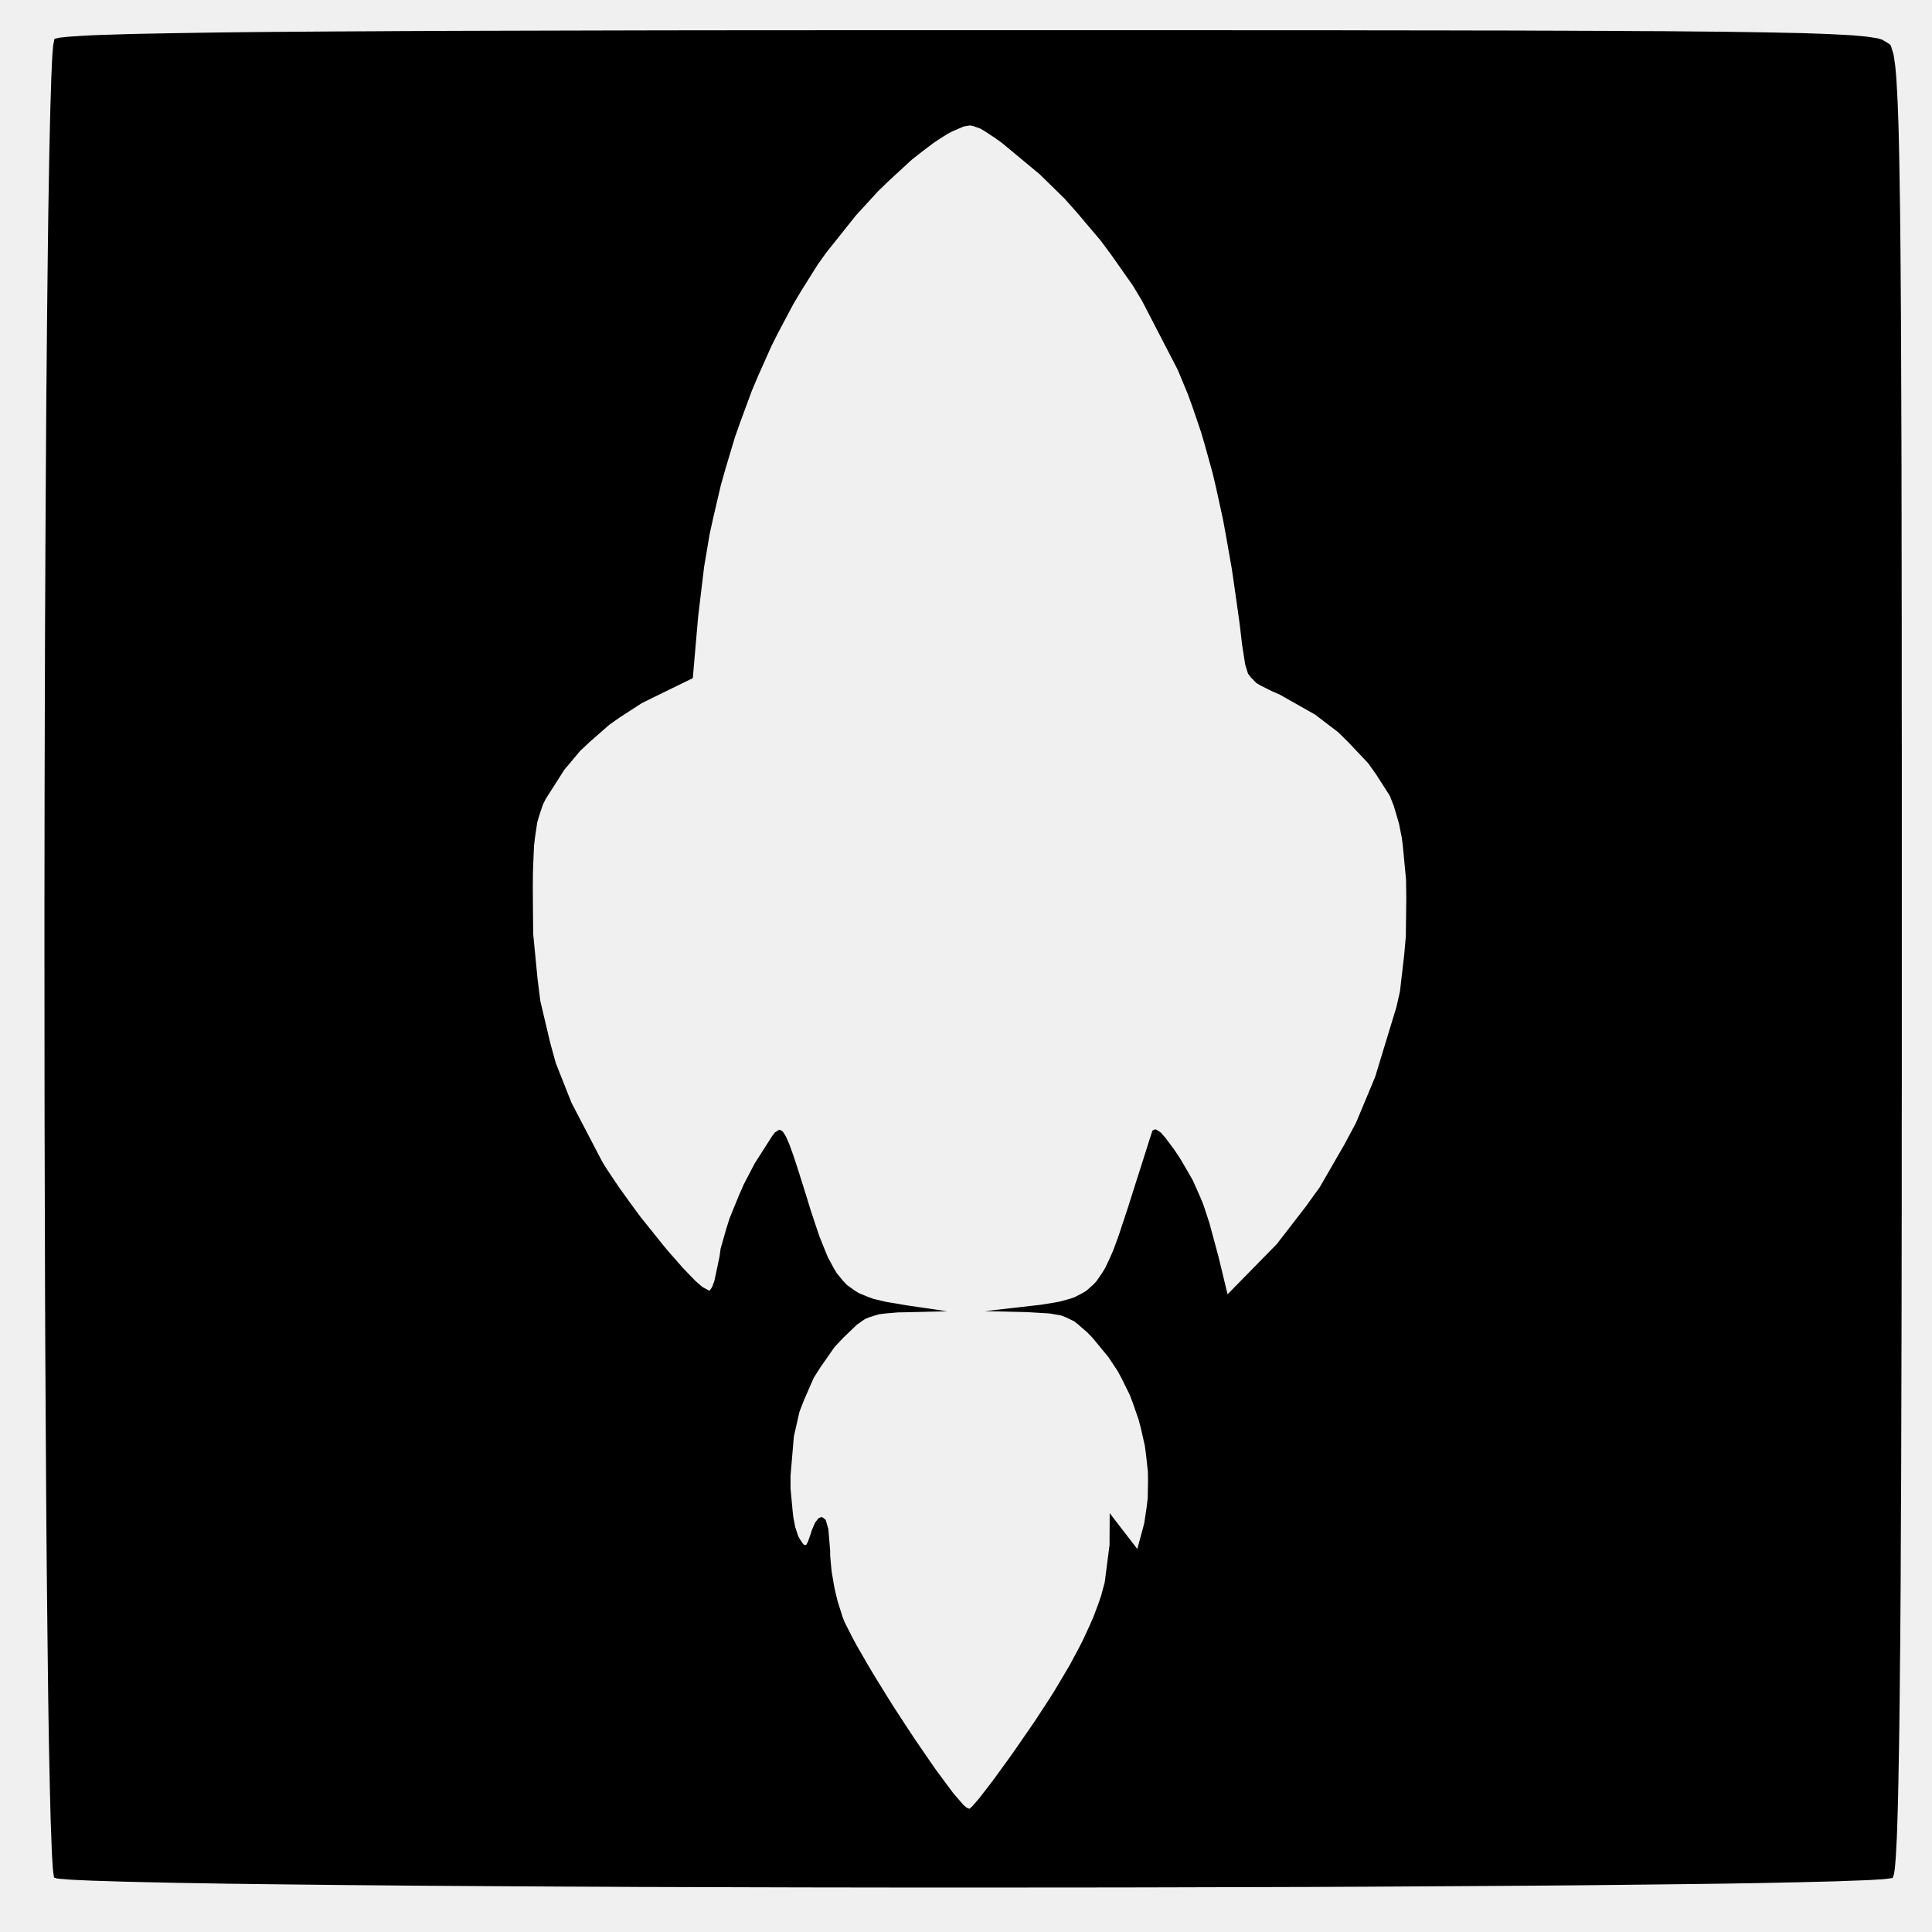
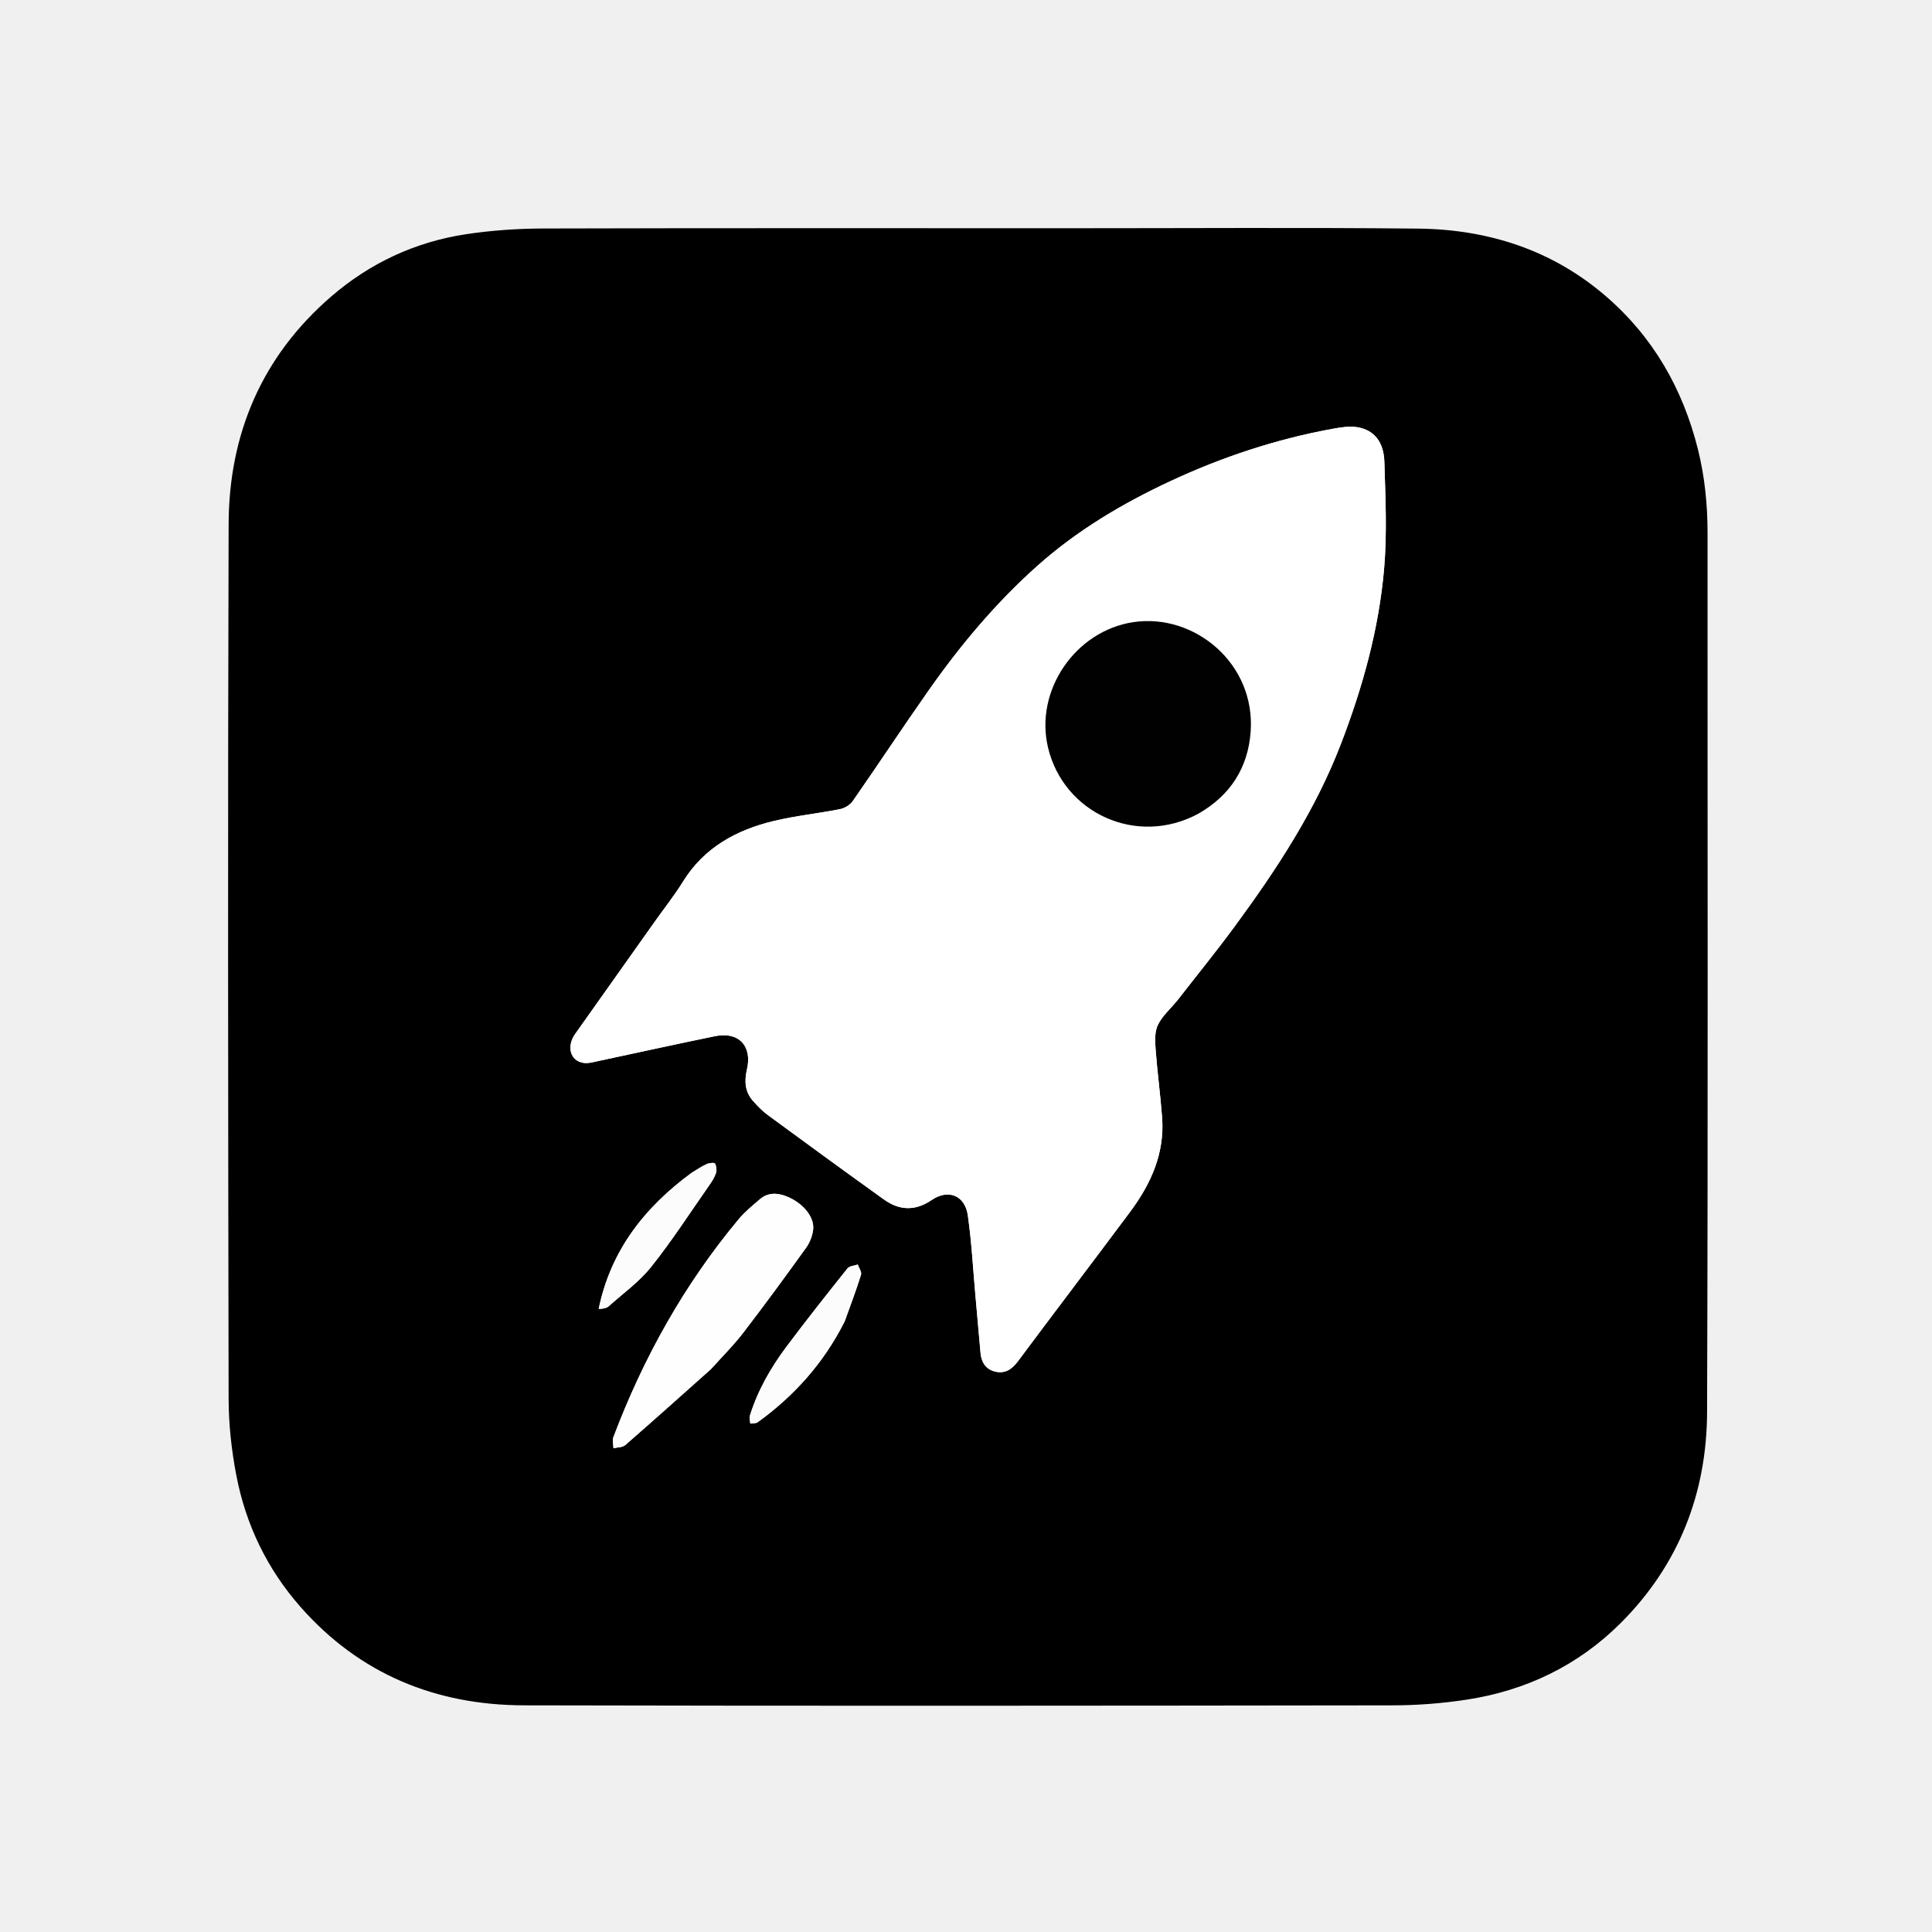
- <svg xmlns="http://www.w3.org/2000/svg" width="256" height="256" viewBox="0 0 256 256">
-   <g>
-     <path d="M 7.20,248.80 L 7.15,248.75 L 7.04,247.95 L 6.99,247.45 L 6.89,245.80 L 6.85,244.87 L 6.76,242.42 L 6.71,241.10 L 6.63,237.90 L 6.59,236.22 L 6.51,232.34 L 6.47,230.32 L 6.40,225.82 L 6.37,223.50 L 6.31,218.43 L 6.28,215.83 L 6.22,210.25 L 6.19,207.40 L 6.14,201.37 L 6.12,198.30 L 6.08,191.88 L 6.06,188.62 L 6.02,181.87 L 6.00,178.45 L 5.97,171.42 L 5.95,164.32 L 5.91,149.56 L 5.90,142.12 L 5.89,127.00 L 5.89,119.44 L 5.91,104.44 L 5.93,97.00 L 5.97,82.58 L 5.99,79.04 L 6.02,72.13 L 6.04,68.72 L 6.08,62.12 L 6.10,58.86 L 6.14,52.63 L 6.17,49.56 L 6.22,43.75 L 6.25,40.90 L 6.31,35.57 L 6.34,32.97 L 6.40,28.18 L 6.44,25.85 L 6.51,21.66 L 6.55,19.64 L 6.63,16.10 L 6.67,14.41 L 6.76,11.58 L 6.80,10.26 L 6.89,8.20 L 6.94,7.28 L 7.04,6.05 L 7.20,5.20 L 7.26,5.14 L 7.70,5.03 L 7.98,4.98 L 8.90,4.88 L 9.42,4.84 L 10.85,4.75 L 11.63,4.70 L 13.59,4.62 L 14.65,4.59 L 17.20,4.51 L 18.55,4.48 L 21.71,4.42 L 23.37,4.39 L 27.19,4.33 L 29.18,4.30 L 33.68,4.25 L 36.01,4.23 L 41.23,4.19 L 43.94,4.17 L 49.91,4.14 L 53.00,4.12 L 59.77,4.09 L 63.26,4.08 L 70.85,4.06 L 74.76,4.05 L 83.22,4.03 L 87.56,4.02 L 96.92,4.01 L 101.72,4.01 L 112.01,4.00 L 128.55,4.00 L 132.14,4.00 L 139.02,4.00 L 142.40,4.00 L 148.87,4.00 L 152.05,4.00 L 158.11,4.00 L 161.09,4.00 L 166.77,4.01 L 169.56,4.01 L 174.86,4.01 L 177.46,4.01 L 182.40,4.02 L 184.82,4.02 L 189.41,4.03 L 191.67,4.03 L 195.92,4.04 L 198.01,4.04 L 201.94,4.05 L 203.87,4.06 L 207.49,4.07 L 209.26,4.08 L 212.59,4.09 L 214.21,4.10 L 217.26,4.12 L 220.23,4.13 L 225.38,4.18 L 227.83,4.20 L 232.02,4.26 L 234.00,4.29 L 237.33,4.36 L 238.90,4.39 L 241.46,4.48 L 242.66,4.53 L 244.58,4.63 L 245.47,4.68 L 246.83,4.80 L 247.46,4.87 L 248.38,5.01 L 248.80,5.08 L 249.38,5.25 L 250.35,5.83 L 250.54,6.04 L 250.85,7.02 L 250.93,7.35 L 251.06,8.25 L 251.13,8.75 L 251.25,10.07 L 251.30,10.79 L 251.40,12.62 L 251.45,13.61 L 251.54,16.04 L 251.58,17.34 L 251.65,20.46 L 251.68,22.12 L 251.74,26.02 L 251.77,28.08 L 251.82,32.85 L 251.84,35.36 L 251.88,41.09 L 251.89,42.59 L 251.90,45.78 L 251.91,47.41 L 251.92,50.87 L 251.93,52.64 L 251.94,56.38 L 251.95,58.29 L 251.96,62.33 L 251.96,64.39 L 251.97,68.73 L 251.97,70.94 L 251.98,75.60 L 251.98,77.97 L 251.99,82.96 L 251.99,85.49 L 251.99,90.82 L 251.99,93.52 L 252.00,99.20 L 252.00,102.08 L 252.00,108.11 L 252.00,111.18 L 252.00,117.59 L 252.00,127.63 L 252.00,133.38 L 252.00,144.14 L 251.99,149.40 L 251.99,159.21 L 251.98,163.99 L 251.97,172.89 L 251.96,177.22 L 251.94,185.24 L 251.93,189.14 L 251.91,196.30 L 251.89,199.79 L 251.86,206.15 L 251.85,209.23 L 251.81,214.81 L 251.79,217.51 L 251.74,222.36 L 251.72,224.70 L 251.67,228.84 L 251.64,230.83 L 251.58,234.31 L 251.55,235.97 L 251.49,238.81 L 251.45,240.16 L 251.38,242.41 L 251.34,243.47 L 251.25,245.16 L 251.21,245.94 L 251.12,247.10 L 251.07,247.62 L 250.97,248.30 L 250.80,248.80 L 250.75,248.85 L 249.95,248.96 L 249.45,249.01 L 247.80,249.11 L 246.87,249.15 L 244.42,249.24 L 243.10,249.29 L 239.90,249.37 L 238.22,249.41 L 234.34,249.49 L 232.32,249.53 L 227.82,249.60 L 225.50,249.63 L 220.43,249.69 L 217.83,249.72 L 212.25,249.78 L 209.40,249.81 L 203.37,249.86 L 200.30,249.88 L 193.88,249.92 L 190.62,249.94 L 183.87,249.98 L 180.45,250.00 L 173.42,250.03 L 166.32,250.05 L 151.56,250.09 L 144.12,250.10 L 129.00,250.11 L 121.44,250.11 L 106.44,250.09 L 99.00,250.07 L 84.58,250.03 L 81.04,250.01 L 74.13,249.98 L 70.72,249.96 L 64.12,249.92 L 60.86,249.90 L 54.63,249.86 L 51.56,249.83 L 45.75,249.78 L 42.90,249.75 L 37.57,249.69 L 34.97,249.66 L 30.18,249.60 L 27.85,249.56 L 23.66,249.49 L 21.64,249.45 L 18.10,249.37 L 16.41,249.33 L 13.58,249.24 L 12.26,249.20 L 10.20,249.11 L 9.28,249.06 L 8.05,248.96 L 7.54,248.91 M 136.17,229.44 L 137.12,228.06 L 138.82,225.46 L 139.63,224.19 L 141.06,221.79 L 141.75,220.62 L 142.93,218.42 L 143.49,217.33 L 144.43,215.29 L 144.87,214.29 L 145.58,212.39 L 145.90,211.45 L 146.38,209.68 L 147.02,204.71 L 147.04,200.50 L 148.87,202.88 L 150.70,205.25 L 151.34,202.88 L 151.62,201.82 L 151.95,199.60 L 152.08,198.48 L 152.12,196.18 L 152.10,195.02 L 151.85,192.70 L 151.69,191.54 L 151.17,189.24 L 150.87,188.10 L 150.10,185.88 L 149.68,184.79 L 148.65,182.71 L 148.11,181.69 L 146.86,179.81 L 144.75,177.25 L 144.06,176.54 L 142.91,175.54 L 142.35,175.09 L 141.19,174.53 L 140.58,174.30 L 139.08,174.04 L 136.05,173.86 L 130.50,173.73 L 136.83,173.01 L 137.82,172.90 L 139.52,172.63 L 140.32,172.49 L 141.68,172.12 L 142.33,171.91 L 143.42,171.35 L 143.94,171.04 L 144.85,170.23 L 145.28,169.78 L 146.06,168.64 L 146.44,168.02 L 147.16,166.48 L 147.52,165.65 L 148.26,163.63 L 149.46,160.00 L 149.83,158.83 L 150.54,156.59 L 150.89,155.50 L 151.50,153.58 L 151.79,152.68 L 152.22,151.30 L 152.62,150.07 L 152.69,149.83 L 152.97,149.67 L 153.13,149.64 L 153.57,149.90 L 153.82,150.08 L 154.43,150.77 L 155.55,152.28 L 156.29,153.37 L 157.49,155.41 L 158.06,156.42 L 159.00,158.53 L 159.45,159.62 L 160.26,162.08 L 161.45,166.50 L 162.66,171.50 L 167.08,166.99 L 169.18,164.85 L 173.02,159.88 L 174.88,157.30 L 178.14,151.65 L 179.68,148.77 L 182.21,142.71 L 185.03,133.45 L 185.50,131.38 L 186.06,126.55 L 186.28,124.08 L 186.34,119.03 L 186.31,116.56 L 185.88,112.07 L 185.75,111.02 L 185.38,109.16 L 184.70,106.83 L 184.16,105.45 L 182.31,102.56 L 181.28,101.12 L 178.67,98.36 L 177.31,97.02 L 174.26,94.69 L 169.54,92.02 L 168.50,91.57 L 167.08,90.86 L 166.47,90.50 L 165.70,89.71 L 165.37,89.27 L 164.99,88.04 L 164.57,85.32 L 164.26,82.66 L 163.57,77.76 L 163.22,75.37 L 162.44,70.93 L 162.04,68.77 L 161.16,64.74 L 160.70,62.77 L 159.68,59.08 L 159.15,57.27 L 157.99,53.86 L 157.38,52.19 L 156.05,48.99 L 151.33,39.87 L 150.11,37.84 L 147.29,33.83 L 145.83,31.86 L 142.67,28.13 L 141.06,26.32 L 137.75,23.08 L 132.79,18.96 L 131.87,18.30 L 130.54,17.42 L 129.93,17.05 L 129.00,16.72 L 128.55,16.62 L 127.69,16.76 L 126.14,17.43 L 125.57,17.73 L 124.31,18.53 L 123.66,18.97 L 122.27,20.02 L 120.85,21.13 L 117.84,23.90 L 116.34,25.35 L 113.41,28.55 L 109.50,33.45 L 108.35,35.06 L 106.19,38.50 L 105.14,40.26 L 103.18,43.95 L 102.23,45.83 L 100.48,49.75 L 99.64,51.73 L 98.13,55.82 L 97.40,57.88 L 96.13,62.11 L 95.53,64.23 L 94.52,68.55 L 94.04,70.72 L 93.30,75.10 L 92.51,81.68 L 91.80,89.86 L 86.58,92.41 L 85.06,93.16 L 82.15,95.04 L 80.73,96.04 L 78.14,98.31 L 76.89,99.48 L 74.78,101.99 L 72.32,105.85 L 71.95,106.58 L 71.43,108.13 L 71.19,108.96 L 70.89,110.97 L 70.76,112.07 L 70.64,114.91 L 70.62,115.69 L 70.60,117.47 L 70.62,120.50 L 70.65,123.74 L 71.23,129.72 L 71.60,132.65 L 72.90,138.16 L 73.65,140.88 L 75.72,146.11 L 79.76,153.86 L 80.25,154.67 L 81.43,156.45 L 82.05,157.36 L 83.42,159.27 L 84.82,161.18 L 87.77,164.86 L 88.49,165.73 L 89.85,167.28 L 90.50,168.02 L 91.66,169.23 L 92.20,169.78 L 93.07,170.53 L 93.93,171.00 L 94.04,171.00 L 94.29,170.65 L 94.41,170.42 L 94.67,169.68 L 95.34,166.51 L 95.49,165.43 L 96.25,162.77 L 96.69,161.39 L 97.89,158.45 L 98.53,156.98 L 100.00,154.16 L 102.31,150.54 L 102.65,150.08 L 103.20,149.72 L 103.33,149.70 L 103.60,149.85 L 103.74,149.96 L 104.04,150.42 L 104.19,150.70 L 104.55,151.53 L 104.73,152.00 L 105.17,153.24 L 105.40,153.93 L 105.95,155.64 L 106.94,158.79 L 107.38,160.24 L 108.19,162.68 L 108.58,163.83 L 109.34,165.73 L 109.71,166.62 L 110.49,168.06 L 110.89,168.72 L 111.76,169.78 L 112.22,170.26 L 113.26,171.01 L 113.81,171.35 L 115.10,171.88 L 115.78,172.12 L 117.39,172.50 L 120.24,172.98 L 125.50,173.75 L 120.15,173.88 L 118.99,173.90 L 117.25,174.05 L 116.45,174.15 L 115.20,174.54 L 114.61,174.78 L 113.53,175.54 L 111.75,177.25 L 110.59,178.48 L 108.71,181.17 L 107.83,182.56 L 106.52,185.55 L 105.93,187.08 L 105.19,190.35 L 104.75,195.54 L 104.75,197.24 L 105.05,200.44 L 105.14,201.16 L 105.37,202.34 L 105.76,203.53 L 105.99,203.95 L 106.33,204.46 L 106.48,204.66 L 106.71,204.73 L 106.83,204.70 L 107.05,204.30 L 107.45,203.16 L 107.59,202.71 L 107.89,202.02 L 108.04,201.71 L 108.34,201.32 L 108.48,201.16 L 108.77,201.04 L 108.90,201.02 L 109.16,201.18 L 109.41,201.40 L 109.76,202.61 L 110.00,205.48 L 110.00,206.10 L 110.13,207.56 L 110.21,208.31 L 110.48,209.90 L 110.63,210.69 L 111.00,212.22 L 111.64,214.23 L 111.90,214.91 L 112.91,216.90 L 113.48,217.97 L 114.97,220.55 L 115.76,221.88 L 117.54,224.77 L 118.45,226.22 L 120.35,229.13 L 121.30,230.56 L 123.12,233.22 L 124.01,234.50 L 125.58,236.62 L 126.31,237.60 L 127.44,238.91 L 127.68,239.18 L 128.06,239.51 L 128.43,239.67 L 128.49,239.65 L 128.76,239.41 L 128.91,239.26 L 129.33,238.77 L 129.79,238.23 L 131.09,236.55 L 131.79,235.62 L 133.46,233.32 L 134.32,232.12 Z" fill="rgba(0,0,0,1)" />
-   </g>
+ <svg xmlns="http://www.w3.org/2000/svg" version="1.1" id="Layer_1" x="0px" y="0px" width="100%" viewBox="0 0 1024 1024" enable-background="new 0 0 1024 1024" xml:space="preserve">
+   <path fill="#000000" opacity="1" stroke="none" d=" M567,120.97   C628.826,120.979 690.156,120.543 751.475,121.164   C788.571,121.541 822.579,132.376 851.125,156.979   C876.216,178.603 891.95,206.143 899.938,238.146   C903.566,252.684 905.044,267.497 905.038,282.51   C904.978,437.824 905.333,593.139 904.785,748.451   C904.633,791.424 889.79,829.543 858.929,860.318   C836.349,882.835 808.72,896.048 777.332,900.859   C764.417,902.838 751.226,903.854 738.158,903.871   C584.678,904.072 431.196,904.226 277.716,903.863   C230.991,903.753 190.677,887.336 159.304,851.738   C141.562,831.605 130.221,808.025 125.22,781.775   C122.69,768.497 121.197,754.806 121.173,741.298   C120.899,586.818 120.703,432.336 121.176,277.857   C121.323,230.029 138.77,188.95 175.452,157.233   C195.997,139.469 220.004,128.244 246.865,124.162   C260.436,122.1 274.3,121.146 288.034,121.108   C380.856,120.85 473.678,120.972 567,120.97  M624.325,529.829   C634.411,516.859 644.794,504.109 654.522,490.876   C676.657,460.764 697.1,429.64 710.637,394.478   C722.246,364.324 730.875,333.336 733.628,301.162   C735.224,282.513 734.304,263.602 733.744,244.833   C733.426,234.177 728.283,227.931 719.545,226.451   C715.28,225.729 710.619,226.5 706.264,227.294   C676.317,232.753 647.642,242.27 620.092,255.133   C594.657,267.008 570.628,281.321 549.659,300.056   C527.885,319.511 509.144,341.828 492.369,365.705   C478.673,385.199 465.552,405.096 451.94,424.65   C450.532,426.672 447.675,428.374 445.22,428.859   C433.558,431.168 421.652,432.379 410.112,435.146   C390.287,439.9 373.22,449.174 362.014,467.259   C357.486,474.567 352.101,481.344 347.118,488.372   C333.034,508.231 318.94,528.083 304.885,547.961   C300.119,554.701 302.264,562.365 309.342,563.36   C311.84,563.711 314.557,562.909 317.117,562.366   C337.768,557.986 358.376,553.395 379.06,549.174   C391.432,546.649 398.777,554.298 395.922,566.7   C394.487,572.928 394.737,578.553 399.054,583.442   C401.467,586.173 404.055,588.865 406.977,591.012   C427.409,606.018 447.882,620.969 468.487,635.737   C476.689,641.616 485.08,641.997 493.822,636.025   C502.582,630.042 511.449,633.574 512.958,644.121   C514.979,658.239 515.723,672.54 517.004,686.764   C517.912,696.848 518.81,706.933 519.694,717.019   C520.125,721.934 522.38,725.668 527.257,726.922   C532.525,728.276 536.261,725.882 539.498,721.538   C559.223,695.068 579.239,668.816 598.957,642.341   C609.969,627.556 617.376,611.326 615.943,592.314   C615.032,580.231 613.391,568.203 612.495,556.119   C612.175,551.815 611.932,546.856 613.717,543.205   C616.055,538.423 620.438,534.641 624.325,529.829  M376.992,725.49   C382.651,719.164 388.726,713.158 393.885,706.448   C405.282,691.622 416.323,676.517 427.247,661.337   C429.188,658.64 430.557,655.117 430.971,651.823   C431.819,645.068 425.534,637.5 416.837,634.084   C411.963,632.169 407.027,631.977 402.787,635.603   C398.879,638.944 394.819,642.249 391.547,646.171   C362.654,680.812 341.007,719.665 325.09,761.774   C324.451,763.464 325.1,765.641 325.149,767.591   C327.245,767.08 329.904,767.217 331.349,765.959   C346.51,752.766 361.477,739.349 376.992,725.49  M366.323,621.804   C341.554,640.016 323.66,662.868 317.322,693.741   C319.558,693.721 321.435,693.393 322.645,692.316   C330.329,685.483 338.894,679.303 345.224,671.358   C356.215,657.565 365.817,642.663 375.938,628.182   C377.347,626.165 378.74,624.008 379.488,621.704   C379.979,620.191 379.715,618.064 378.943,616.687   C378.621,616.114 375.916,616.373 374.613,616.96   C371.927,618.171 369.454,619.857 366.323,621.804  M447.782,700.259   C450.693,692.066 453.77,683.925 456.362,675.632   C456.823,674.155 455.269,672.048 454.645,670.231   C452.789,670.883 450.227,670.97 449.187,672.273   C438.229,686.003 427.32,699.781 416.795,713.843   C408.472,724.963 401.612,736.988 397.453,750.357   C397.061,751.614 397.586,753.157 397.685,754.567   C399.015,754.326 400.643,754.498 401.63,753.784   C421.027,739.756 436.596,722.389 447.782,700.259  z" />
+   <path fill="#FFFFFF" opacity="1" stroke="none" d=" M624.133,530.129  C620.438,534.641 616.055,538.423 613.717,543.205  C611.932,546.856 612.175,551.815 612.495,556.119  C613.391,568.203 615.032,580.231 615.943,592.314  C617.376,611.326 609.969,627.556 598.957,642.341  C579.239,668.816 559.223,695.068 539.498,721.538  C536.261,725.882 532.525,728.276 527.257,726.922  C522.38,725.668 520.125,721.934 519.694,717.019  C518.81,706.933 517.912,696.848 517.004,686.764  C515.723,672.54 514.979,658.239 512.958,644.121  C511.449,633.574 502.582,630.042 493.822,636.025  C485.08,641.997 476.689,641.616 468.487,635.737  C447.882,620.969 427.409,606.018 406.977,591.012  C404.055,588.865 401.467,586.173 399.054,583.442  C394.737,578.553 394.487,572.928 395.922,566.7  C398.777,554.298 391.432,546.649 379.06,549.174  C358.376,553.395 337.768,557.986 317.117,562.366  C314.557,562.909 311.84,563.711 309.342,563.36  C302.264,562.365 300.119,554.701 304.885,547.961  C318.94,528.083 333.034,508.231 347.118,488.372  C352.101,481.344 357.486,474.567 362.014,467.259  C373.22,449.174 390.287,439.9 410.112,435.146  C421.652,432.379 433.558,431.168 445.22,428.859  C447.675,428.374 450.532,426.672 451.94,424.65  C465.552,405.096 478.673,385.199 492.369,365.705  C509.144,341.828 527.885,319.511 549.659,300.056  C570.628,281.321 594.657,267.008 620.092,255.133  C647.642,242.27 676.317,232.753 706.264,227.294  C710.619,226.5 715.28,225.729 719.545,226.451  C728.283,227.931 733.426,234.177 733.744,244.833  C734.304,263.602 735.224,282.513 733.628,301.162  C730.875,333.336 722.246,364.324 710.637,394.478  C697.1,429.64 676.657,460.764 654.522,490.876  C644.794,504.109 634.411,516.859 624.133,530.129 M635.485,431.026  C652.167,421.53 661.416,406.873 662.85,388.084  C665.629,351.642 633.013,324.932 600.749,329.738  C570.011,334.316 548.234,365.989 555.493,396.285  C563.828,431.076 602.624,448.883 635.485,431.026 z" />
+   <path fill="#FEFEFE" opacity="1" stroke="none" d=" M376.745,725.742  C361.477,739.349 346.51,752.766 331.349,765.959  C329.904,767.217 327.245,767.08 325.149,767.591  C325.1,765.641 324.451,763.464 325.09,761.774  C341.007,719.665 362.654,680.812 391.547,646.171  C394.819,642.249 398.879,638.944 402.787,635.603  C407.027,631.977 411.963,632.169 416.837,634.084  C425.534,637.5 431.819,645.068 430.971,651.823  C430.557,655.117 429.188,658.64 427.247,661.337  C416.323,676.517 405.282,691.622 393.885,706.448  C388.726,713.158 382.651,719.164 376.745,725.742 z" />
+   <path fill="#FCFCFC" opacity="1" stroke="none" d=" M366.608,621.576  C369.454,619.857 371.927,618.171 374.613,616.96  C375.916,616.373 378.621,616.114 378.943,616.687  C379.715,618.064 379.979,620.191 379.488,621.704  C378.74,624.008 377.347,626.165 375.938,628.182  C365.817,642.663 356.215,657.565 345.224,671.358  C338.894,679.303 330.329,685.483 322.645,692.316  C321.435,693.393 319.558,693.721 317.322,693.741  C323.66,662.868 341.554,640.016 366.608,621.576 z" />
+   <path fill="#FCFCFC" opacity="1" stroke="none" d=" M447.564,700.567  C436.596,722.389 421.027,739.756 401.63,753.784  C400.643,754.498 399.015,754.326 397.685,754.567  C397.586,753.157 397.061,751.614 397.453,750.357  C401.612,736.988 408.472,724.963 416.795,713.843  C427.32,699.781 438.229,686.003 449.187,672.273  C450.227,670.97 452.789,670.883 454.645,670.231  C455.269,672.048 456.823,674.155 456.362,675.632  C453.77,683.925 450.693,692.066 447.564,700.567 z" />
+   <path fill="#010101" opacity="1" stroke="none" d=" M635.184,431.248  C602.624,448.883 563.828,431.076 555.493,396.285  C548.234,365.989 570.011,334.316 600.749,329.738  C633.013,324.932 665.629,351.642 662.85,388.084  C661.416,406.873 652.167,421.53 635.184,431.248 z" />
</svg>
